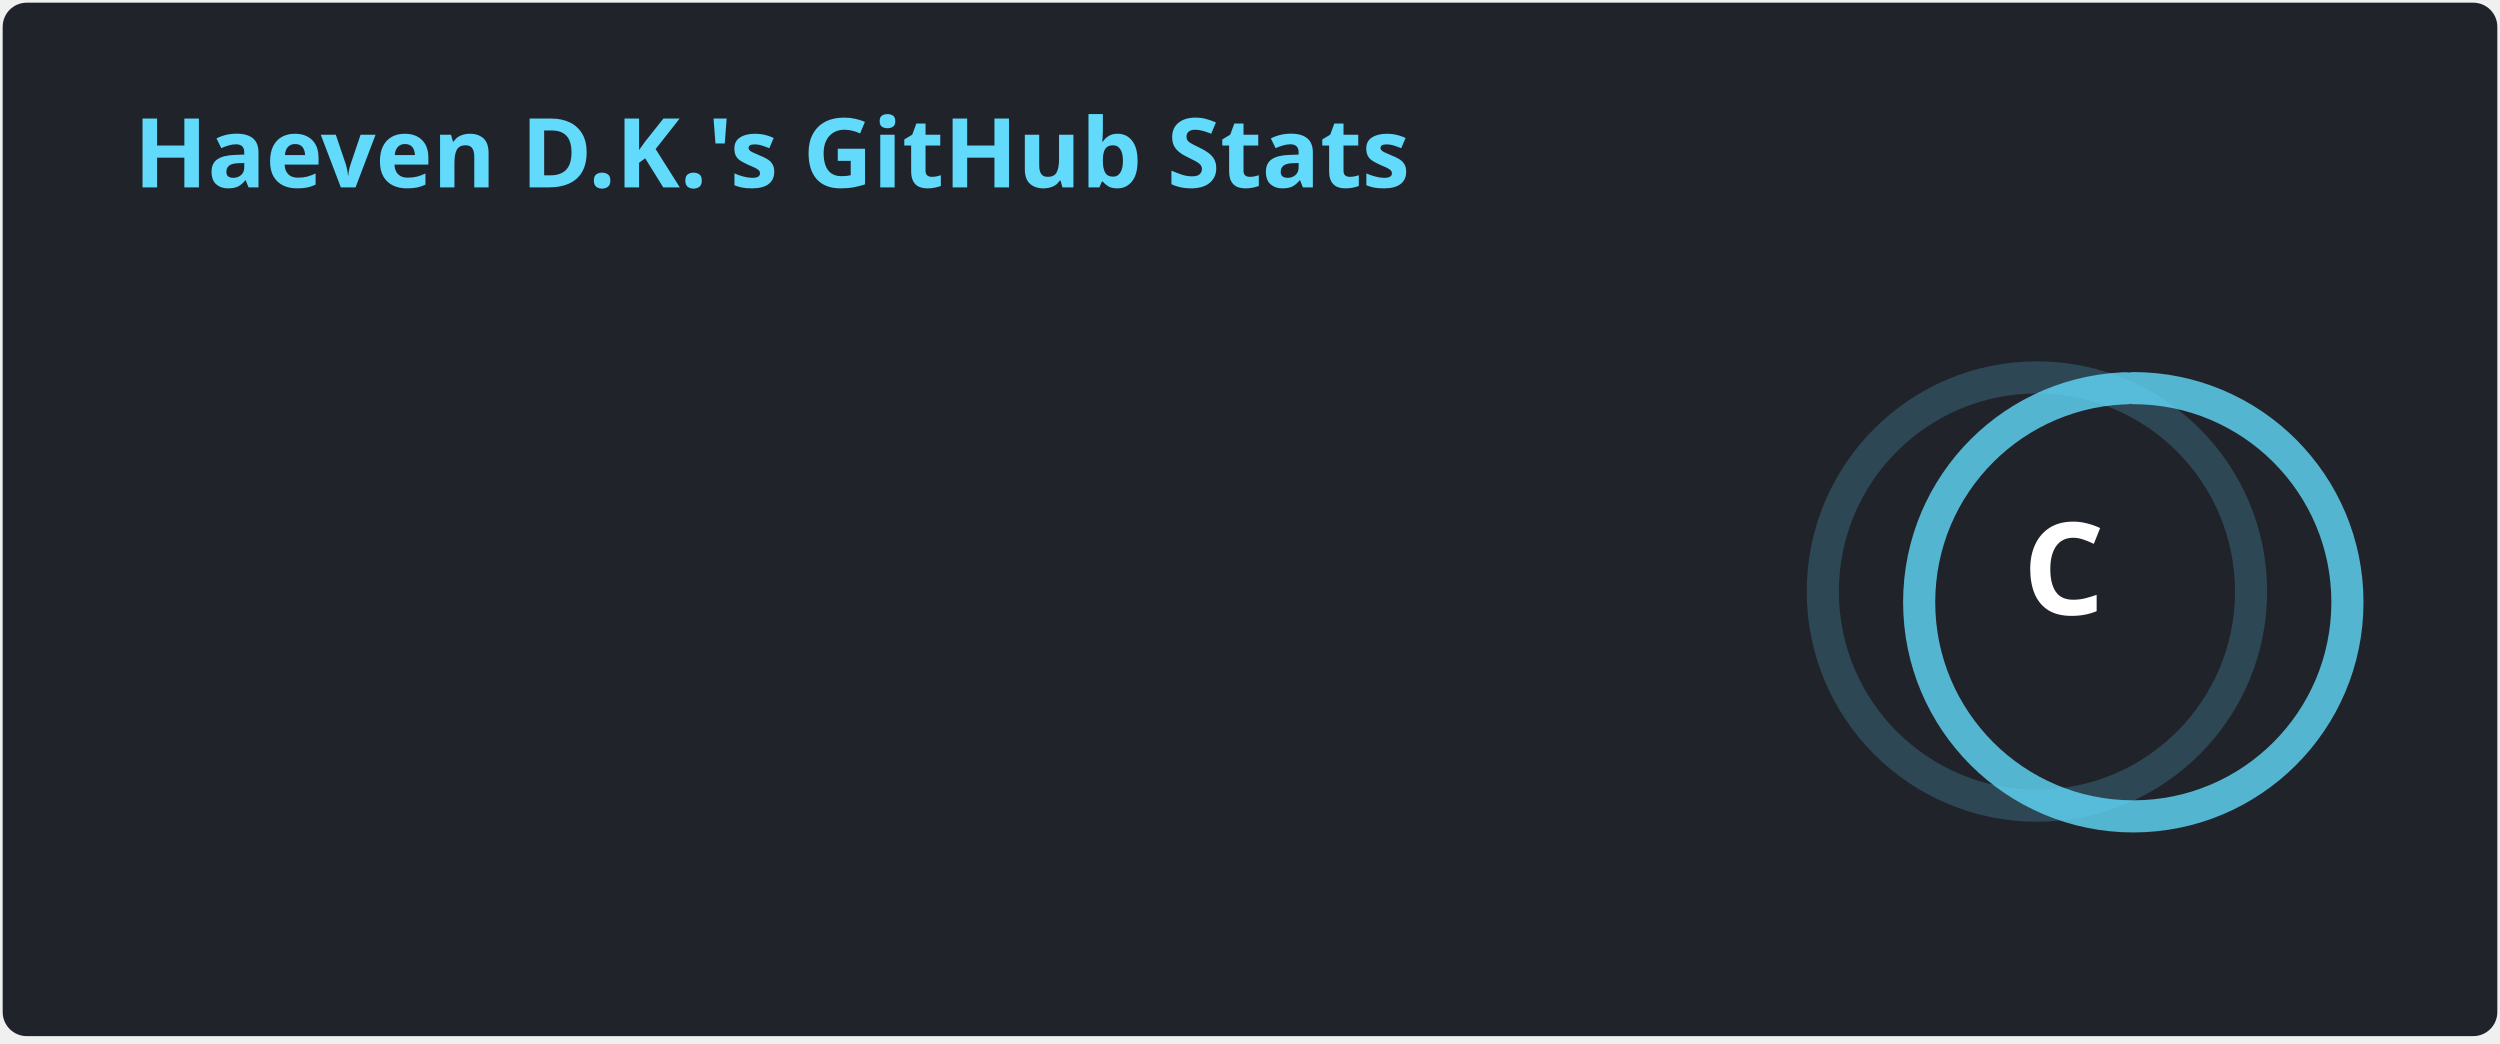
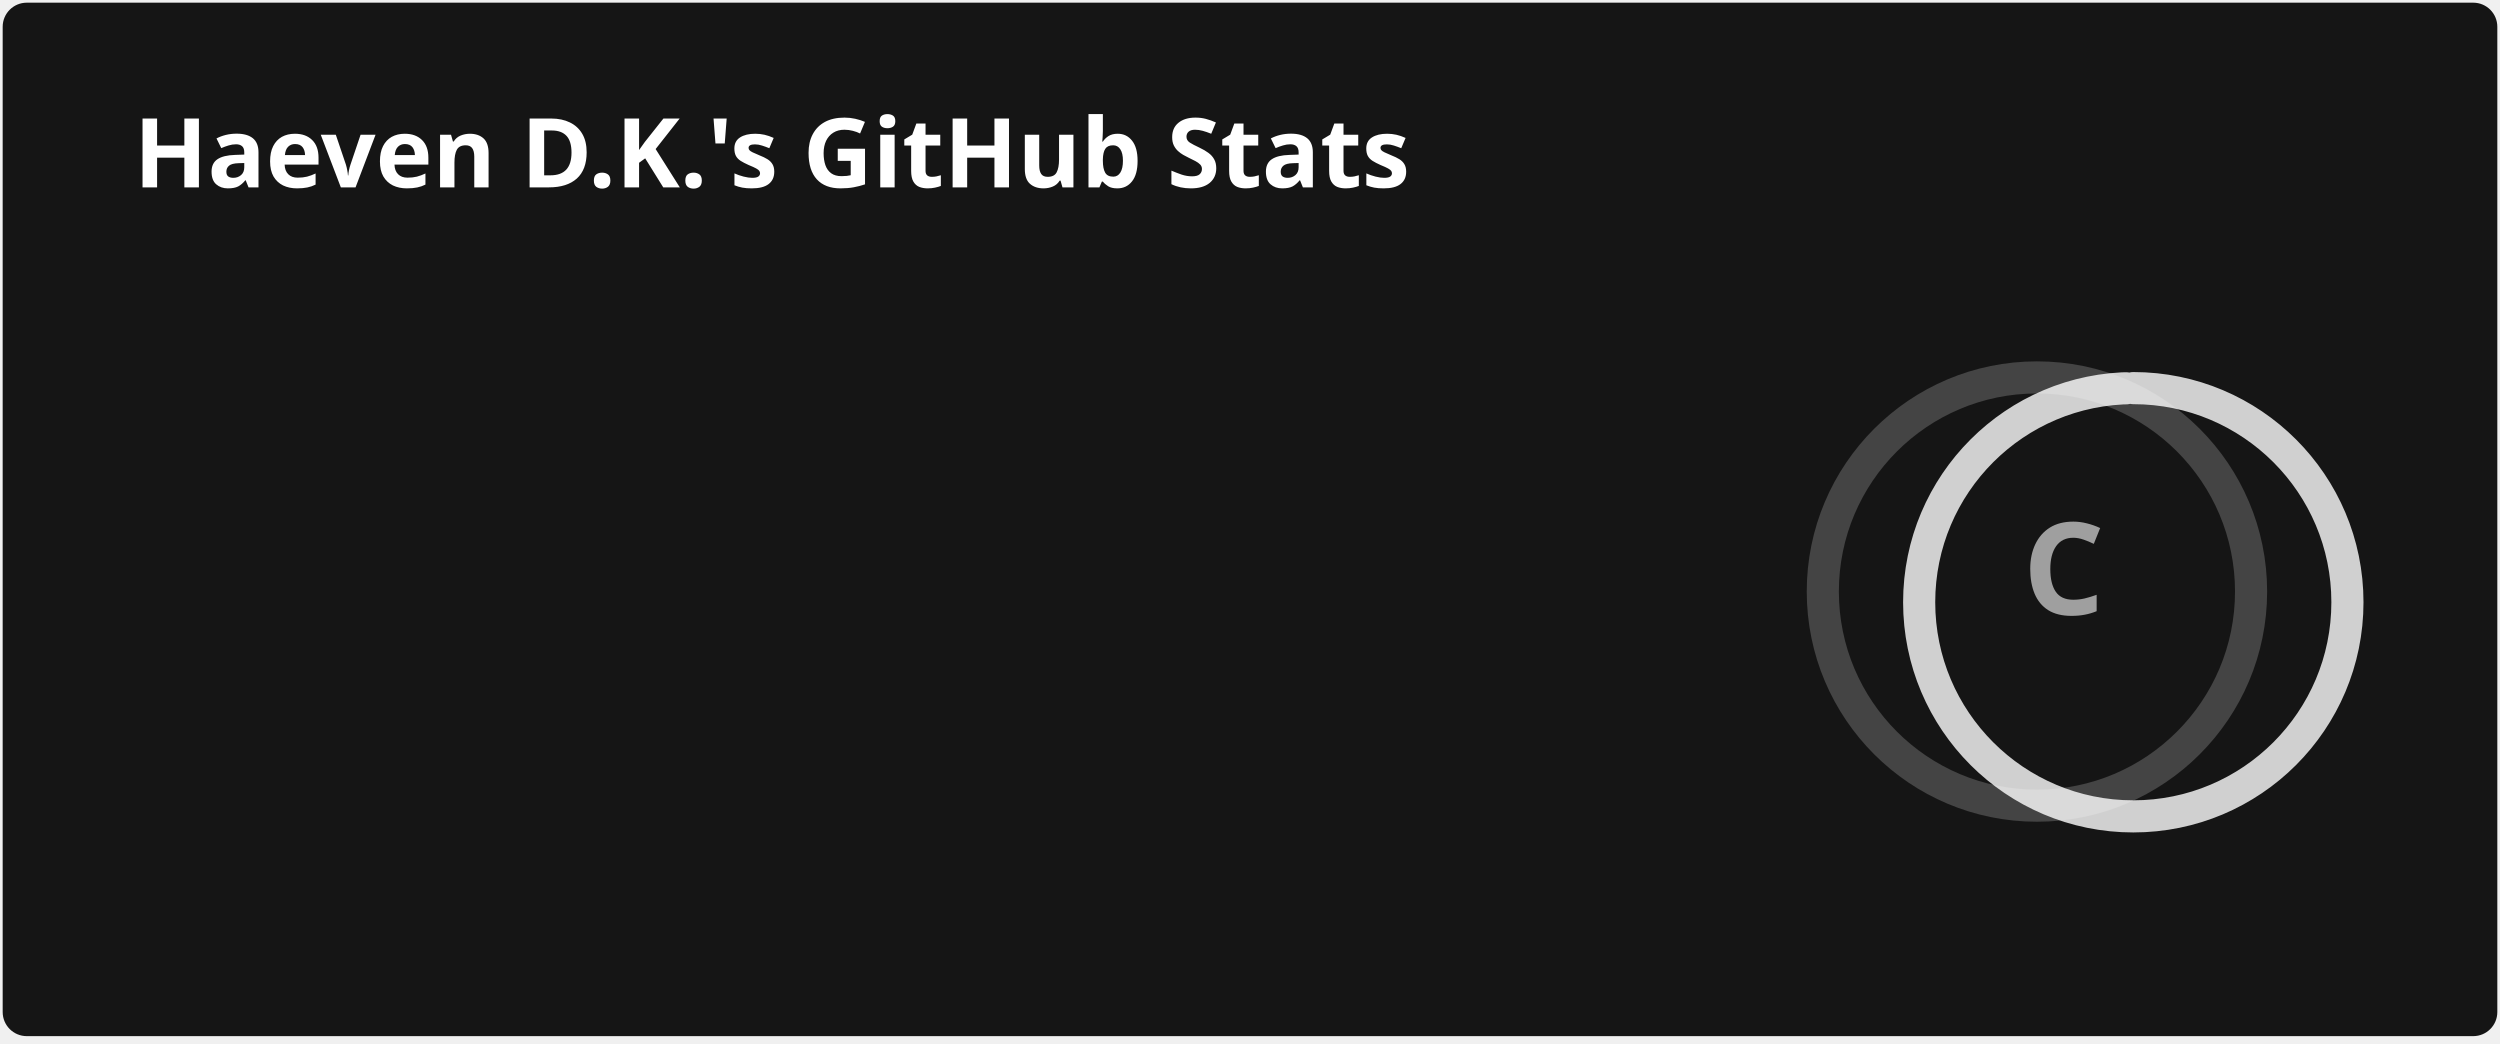
<svg xmlns="http://www.w3.org/2000/svg" width="467" height="195" viewBox="0 0 467 195" fill="none" role="img" aria-labelledby="descId">
  <style>
          .header {
            font: 600 18px 'Segoe UI', Ubuntu, Sans-Serif;
-             fill: #61dafb;
+             fill: #fff;
            animation: fadeInAnimation 0.8s ease-in-out forwards;
          }
          @supports(-moz-appearance: auto) {
            /* Selector detects Firefox */
            .header { font-size: 15.5px; }
          }
          
    .stat {
-       font: 600 14px 'Segoe UI', Ubuntu, "Helvetica Neue", Sans-Serif; fill: #ffffff;
+       font: 600 14px 'Segoe UI', Ubuntu, "Helvetica Neue", Sans-Serif; fill: #9f9f9f;
    }
    @supports(-moz-appearance: auto) {
      /* Selector detects Firefox */
      .stat { font-size:12px; }
    }
    .stagger {
      opacity: 0;
      animation: fadeInAnimation 0.3s ease-in-out forwards;
    }
    .rank-text {
-       font: 800 24px 'Segoe UI', Ubuntu, Sans-Serif; fill: #ffffff;
+       font: 800 24px 'Segoe UI', Ubuntu, Sans-Serif; fill: #9f9f9f;
      animation: scaleInAnimation 0.3s ease-in-out forwards;
    }
    .rank-percentile-header {
      font-size: 14px;
    }
    .rank-percentile-text {
      font-size: 16px;
    }
    
    .not_bold { font-weight: 400 }
    .bold { font-weight: 700 }
    .icon {
-       fill: #61dafb;
+       fill: #79ff97;
      display: block;
    }

    .rank-circle-rim {
-       stroke: #61dafb;
+       stroke: #fff;
      fill: none;
      stroke-width: 6;
      opacity: 0.2;
    }
    .rank-circle {
-       stroke: #61dafb;
+       stroke: #fff;
      stroke-dasharray: 250;
      fill: none;
      stroke-width: 6;
      stroke-linecap: round;
      opacity: 0.8;
      transform-origin: -10px 8px;
      transform: rotate(-90deg);
      animation: rankAnimation 1s forwards ease-in-out;
    }
    
    @keyframes rankAnimation {
      from {
        stroke-dashoffset: 251.327;
      }
      to {
-         stroke-dashoffset: 225.587;
+         stroke-dashoffset: 224.097;
      }
    }
  
  

          
      /* Animations */
      @keyframes scaleInAnimation {
        from {
          transform: translate(-5px, 5px) scale(0);
        }
        to {
          transform: translate(-5px, 5px) scale(1);
        }
      }
      @keyframes fadeInAnimation {
        from {
          opacity: 0;
        }
        to {
          opacity: 1;
        }
      }
    
          
        </style>
-   <rect data-testid="card-bg" x="0.5" y="0.5" rx="4.5" height="99%" stroke="#e4e2e2" width="466" fill="#20232a" stroke-opacity="0" />
+   <rect data-testid="card-bg" x="0.5" y="0.5" rx="4.5" height="99%" stroke="#e4e2e2" width="466" fill="#151515" stroke-opacity="0" />
  <g data-testid="card-title" transform="translate(25, 35)">
    <g transform="translate(0, 0)">
      <text x="0" y="0" class="header" data-testid="header">Haeven D.K.'s GitHub Stats</text>
    </g>
  </g>
  <g data-testid="main-card-body" transform="translate(0, 55)">
    <g data-testid="rank-circle" transform="translate(390.5, 47.5)">
      <circle class="rank-circle-rim" cx="-10" cy="8" r="40" />
      <circle class="rank-circle" cx="-10" cy="8" r="40" />
      <g class="rank-text">
        <text x="-5" y="3" alignment-baseline="central" dominant-baseline="central" text-anchor="middle" data-testid="level-rank-icon">
          C
        </text>
      </g>
    </g>
    <svg x="0" y="0">
      <g transform="translate(0, 0)">
        <g class="stagger" style="animation-delay: 450ms" transform="translate(25, 0)">
          <svg data-testid="icon" class="icon" viewBox="0 0 16 16" version="1.1" width="16" height="16">
            <path fill-rule="evenodd" d="M8 .25a.75.75 0 01.673.418l1.882 3.815 4.21.612a.75.75 0 01.416 1.279l-3.046 2.97.719 4.192a.75.75 0 01-1.088.791L8 12.347l-3.766 1.98a.75.75 0 01-1.088-.79l.72-4.194L.818 6.374a.75.75 0 01.416-1.28l4.21-.611L7.327.668A.75.75 0 018 .25zm0 2.445L6.615 5.5a.75.75 0 01-.564.41l-3.097.45 2.24 2.184a.75.75 0 01.216.664l-.528 3.084 2.769-1.456a.75.75 0 01.698 0l2.77 1.456-.53-3.084a.75.75 0 01.216-.664l2.24-2.183-3.096-.45a.75.75 0 01-.564-.41L8 2.694v.001z" />
          </svg>
          <text class="stat  bold" x="25" y="12.5">Total Stars Earned:</text>
          <text class="stat  bold" x="219.01" y="12.5" data-testid="stars">2</text>
        </g>
      </g>
      <g transform="translate(0, 25)">
        <g class="stagger" style="animation-delay: 600ms" transform="translate(25, 0)">
          <svg data-testid="icon" class="icon" viewBox="0 0 16 16" version="1.1" width="16" height="16">
            <path fill-rule="evenodd" d="M1.643 3.143L.427 1.927A.25.25 0 000 2.104V5.75c0 .138.112.25.25.25h3.646a.25.25 0 00.177-.427L2.715 4.215a6.5 6.5 0 11-1.18 4.458.75.75 0 10-1.493.154 8.001 8.001 0 101.6-5.684zM7.75 4a.75.75 0 01.75.75v2.992l2.028.812a.75.75 0 01-.557 1.392l-2.5-1A.75.75 0 017 8.25v-3.5A.75.75 0 017.75 4z" />
          </svg>
          <text class="stat  bold" x="25" y="12.5">Total Commits (2023):</text>
-           <text class="stat  bold" x="219.01" y="12.5" data-testid="commits">114</text>
+           <text class="stat  bold" x="219.01" y="12.5" data-testid="commits">119</text>
        </g>
      </g>
      <g transform="translate(0, 50)">
        <g class="stagger" style="animation-delay: 750ms" transform="translate(25, 0)">
          <svg data-testid="icon" class="icon" viewBox="0 0 16 16" version="1.1" width="16" height="16">
            <path fill-rule="evenodd" d="M7.177 3.073L9.573.677A.25.25 0 0110 .854v4.792a.25.25 0 01-.427.177L7.177 3.427a.25.25 0 010-.354zM3.75 2.5a.75.75 0 100 1.5.75.75 0 000-1.5zm-2.25.75a2.25 2.25 0 113 2.122v5.256a2.251 2.251 0 11-1.5 0V5.372A2.25 2.25 0 011.5 3.25zM11 2.5h-1V4h1a1 1 0 011 1v5.628a2.251 2.251 0 101.5 0V5A2.5 2.5 0 0011 2.5zm1 10.25a.75.75 0 111.5 0 .75.75 0 01-1.5 0zM3.75 12a.75.75 0 100 1.5.75.75 0 000-1.5z" />
          </svg>
          <text class="stat  bold" x="25" y="12.5">Total PRs:</text>
          <text class="stat  bold" x="219.01" y="12.5" data-testid="prs">10</text>
        </g>
      </g>
      <g transform="translate(0, 75)">
        <g class="stagger" style="animation-delay: 900ms" transform="translate(25, 0)">
          <svg data-testid="icon" class="icon" viewBox="0 0 16 16" version="1.1" width="16" height="16">
            <path fill-rule="evenodd" d="M8 1.5a6.5 6.5 0 100 13 6.5 6.5 0 000-13zM0 8a8 8 0 1116 0A8 8 0 010 8zm9 3a1 1 0 11-2 0 1 1 0 012 0zm-.25-6.25a.75.75 0 00-1.5 0v3.5a.75.75 0 001.5 0v-3.5z" />
          </svg>
          <text class="stat  bold" x="25" y="12.5">Total Issues:</text>
-           <text class="stat  bold" x="219.01" y="12.5" data-testid="issues">2</text>
+           <text class="stat  bold" x="219.01" y="12.5" data-testid="issues">4</text>
        </g>
      </g>
      <g transform="translate(0, 100)">
        <g class="stagger" style="animation-delay: 1050ms" transform="translate(25, 0)">
          <svg data-testid="icon" class="icon" viewBox="0 0 16 16" version="1.1" width="16" height="16">
            <path fill-rule="evenodd" d="M2 2.5A2.5 2.5 0 014.5 0h8.75a.75.75 0 01.75.75v12.5a.75.75 0 01-.75.75h-2.5a.75.75 0 110-1.5h1.75v-2h-8a1 1 0 00-.714 1.7.75.75 0 01-1.072 1.05A2.495 2.495 0 012 11.5v-9zm10.5-1V9h-8c-.356 0-.694.074-1 .208V2.5a1 1 0 011-1h8zM5 12.25v3.25a.25.25 0 00.4.2l1.45-1.087a.25.25 0 01.3 0L8.6 15.7a.25.25 0 00.4-.2v-3.25a.25.25 0 00-.25-.25h-3.5a.25.25 0 00-.25.25z" />
          </svg>
          <text class="stat  bold" x="25" y="12.5">Contributed to (last year):</text>
-           <text class="stat  bold" x="219.01" y="12.5" data-testid="contribs">0</text>
+           <text class="stat  bold" x="219.01" y="12.5" data-testid="contribs">2</text>
        </g>
      </g>
    </svg>
  </g>
</svg>
